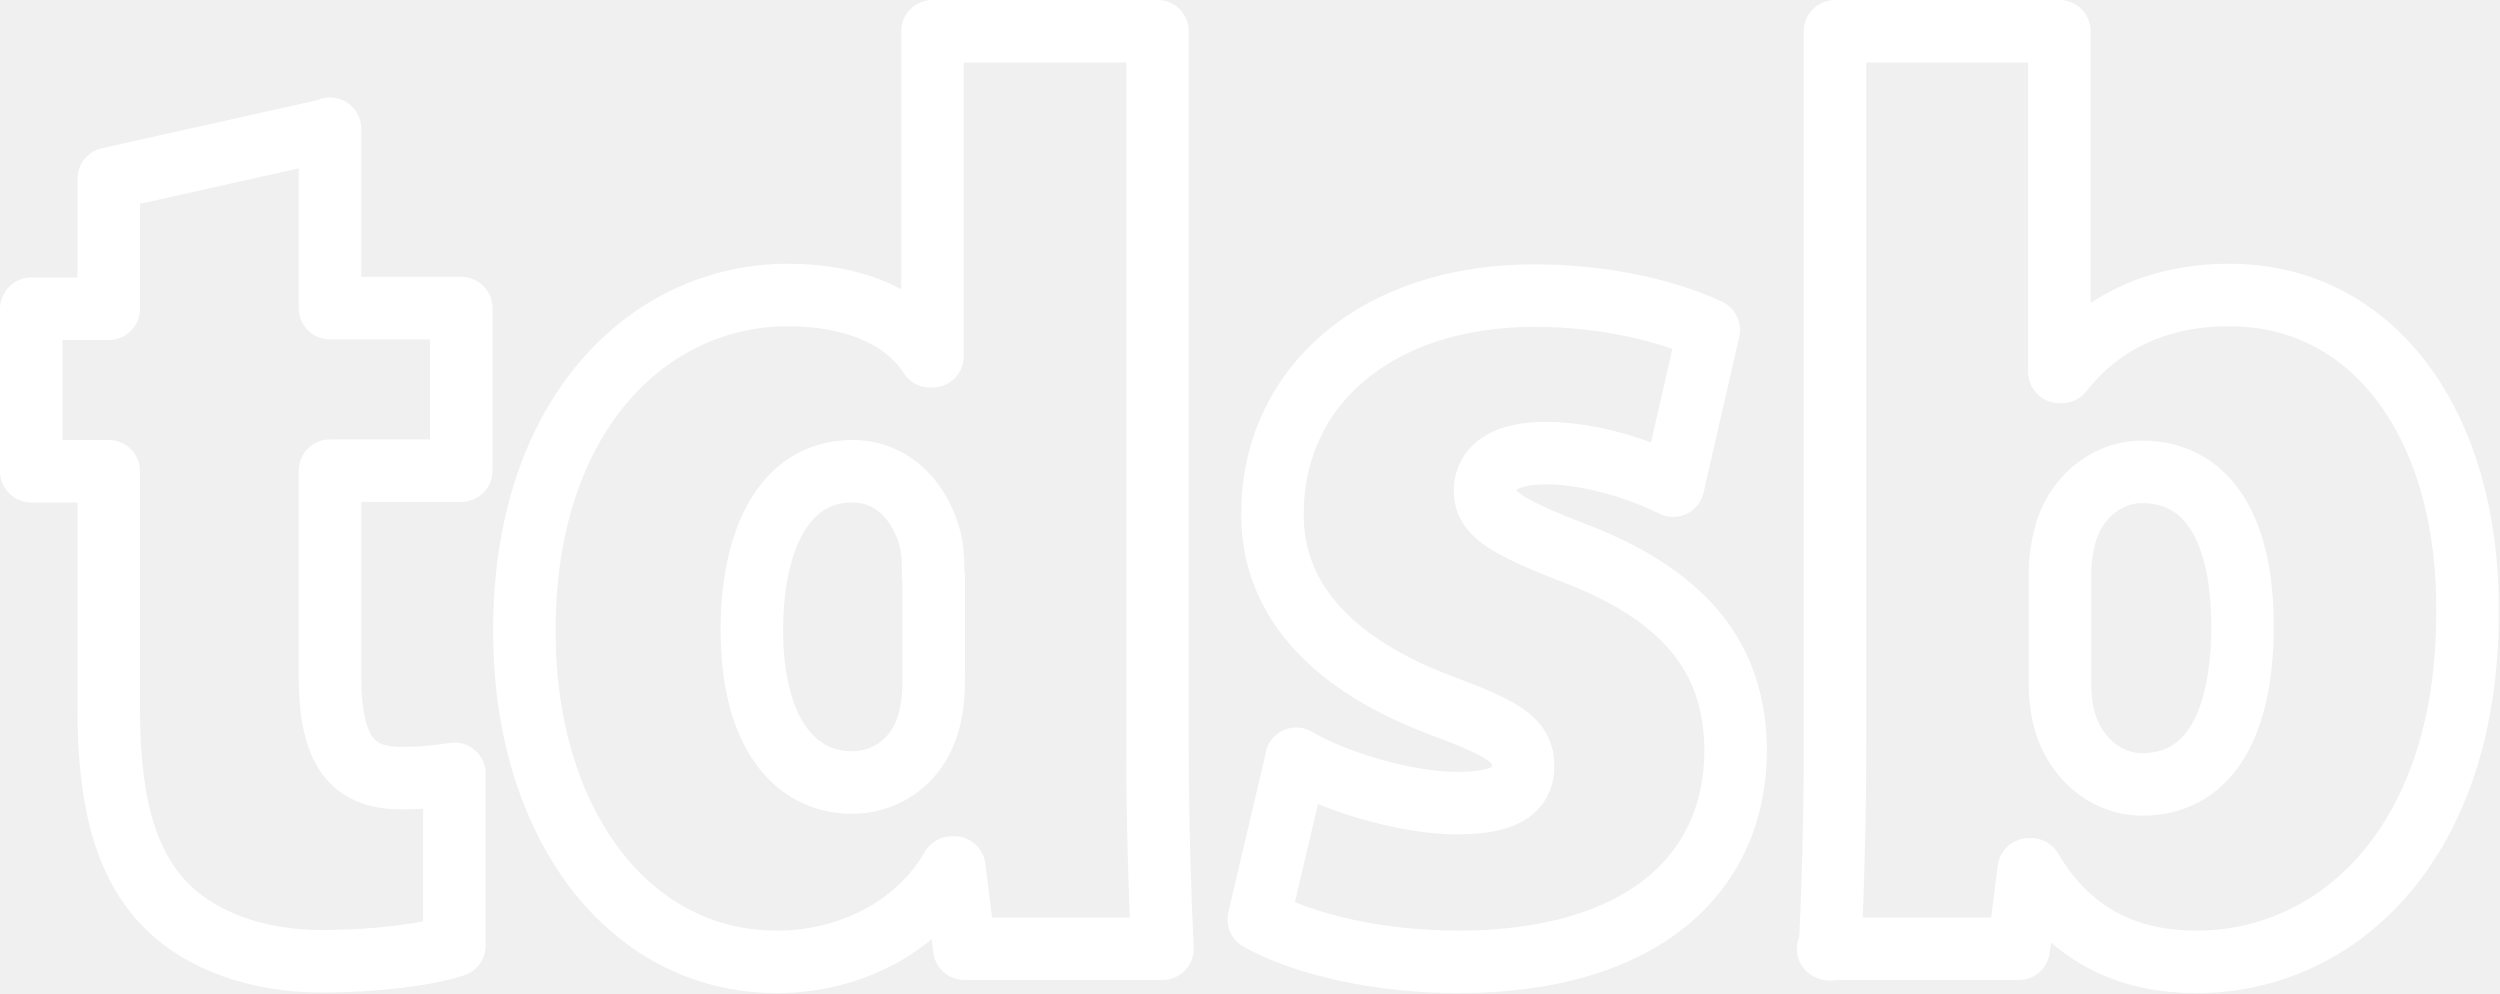
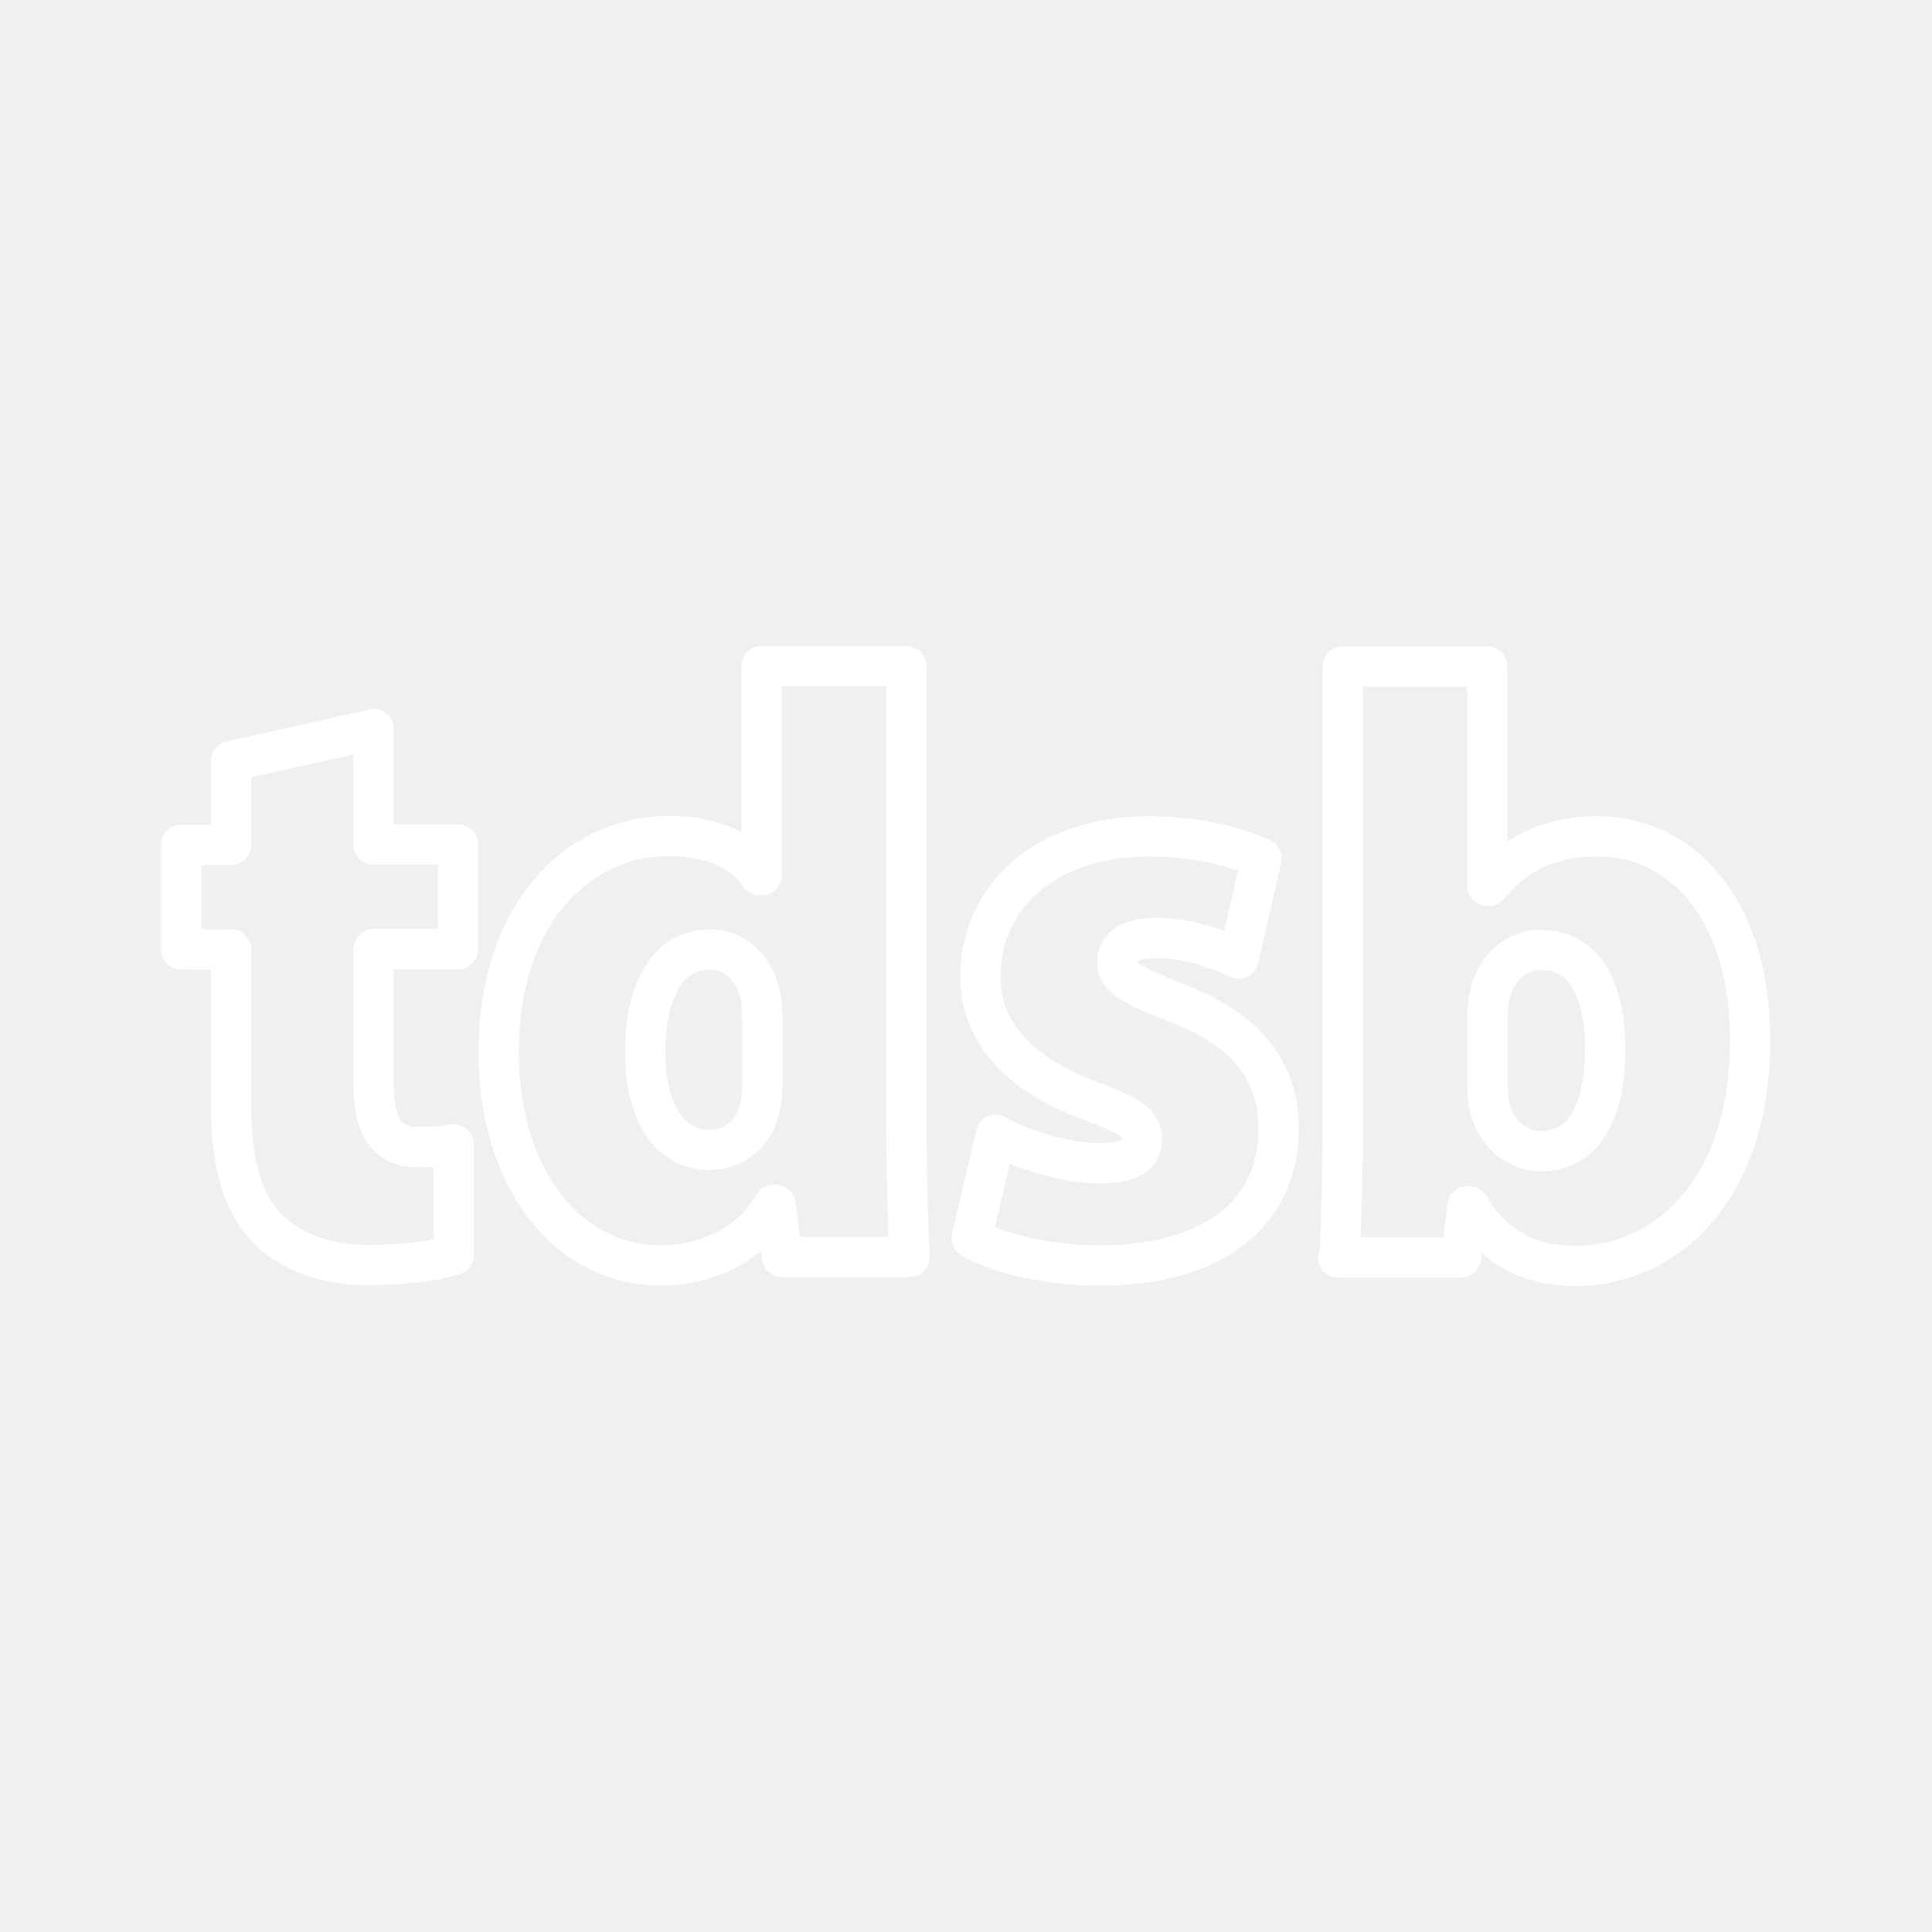
- <svg xmlns="http://www.w3.org/2000/svg" id="Layer_1" data-name="Layer 1" viewBox="0 0 40 15.9">
+ <svg xmlns="http://www.w3.org/2000/svg" id="Layer_1" data-name="Layer 1" viewBox="0 0 48 48">
  <defs>
    <style>
      .cls-1 {
        fill: none;
        stroke: #fff;
        stroke-linecap: round;
        stroke-linejoin: round;
      }
    </style>
  </defs>
-   <path class="cls-1" d="M5.28,2.06v2.87h2.1v2.6h-2.1v3.29c0,1.19.35,1.63,1.14,1.63.35,0,.62-.03.85-.07v2.75c-.43.14-1.22.25-2.13.25-1.03,0-1.9-.33-2.44-.85-.63-.61-.96-1.56-.96-3.16v-3.83H.5v-2.6h1.24v-2.08l3.54-.79Z" />
-   <path class="cls-1" d="M18.52.5v11.43c0,1.22.04,2.45.08,3.25h-3.17l-.16-1.3h-.04c-.59,1.02-1.72,1.51-2.8,1.51-2.39,0-4.04-2.24-4.04-5.28-.01-3.48,1.99-5.39,4.22-5.39,1.09,0,1.89.38,2.27.98h.04V.5h3.59ZM14.93,9.22c0-.16,0-.34-.03-.51-.13-.63-.58-1.17-1.26-1.17-1.12,0-1.61,1.14-1.61,2.54,0,1.66.7,2.44,1.6,2.44.62,0,1.1-.42,1.24-1.01.05-.19.07-.42.07-.67v-1.62Z" />
-   <path class="cls-1" d="M20.74,12.14c.54.33,1.71.71,2.57.71.74,0,1.06-.19,1.06-.59s-.26-.58-1.28-.96c-2.12-.79-2.74-1.99-2.73-3.08,0-2.01,1.63-3.49,4.19-3.49,1.15,0,2.15.25,2.79.55l-.57,2.49c-.46-.23-1.28-.52-2.03-.52-.64,0-.98.21-.98.61,0,.34.29.55,1.43.99,1.91.73,2.57,1.8,2.58,3.15,0,2.01-1.53,3.39-4.44,3.39-1.27,0-2.48-.28-3.19-.68l.6-2.55Z" />
-   <path class="cls-1" d="M29.28,15.19c.04-.78.08-2.03.08-3.25V.5h3.59v5.45h.04c.56-.72,1.44-1.23,2.68-1.23,2.34,0,3.84,2.13,3.81,5.09,0,3.65-2.05,5.58-4.34,5.58-.98,0-1.97-.34-2.64-1.48h-.04l-.16,1.27h-3.05ZM32.96,10.96c0,.22.03.41.07.56.16.58.64,1.03,1.25,1.03.99,0,1.6-.84,1.6-2.54,0-1.47-.51-2.46-1.61-2.46-.59,0-1.1.45-1.24,1.06-.04.16-.07.37-.07.54v1.82Z" />
+   <path class="cls-1" d="M9.28,18.11v2.87h2.1v2.6h-2.1v3.29c0,1.19.35,1.63,1.14,1.63.35,0,.62-.03.85-.07v2.75c-.43.14-1.22.25-2.13.25-1.03,0-1.9-.33-2.44-.85-.63-.61-.96-1.56-.96-3.16v-3.83h-1.24v-2.6h1.24v-2.08l3.54-.79Z" />
+   <path class="cls-1" d="M22.52,16.55v11.43c0,1.22.04,2.45.08,3.25h-3.17l-.16-1.3h-.04c-.59,1.02-1.72,1.51-2.8,1.51-2.39,0-4.04-2.24-4.04-5.28-.01-3.48,1.99-5.39,4.22-5.39,1.09,0,1.89.38,2.27.98h.04v-5.2h3.59ZM18.93,25.27c0-.16,0-.34-.03-.51-.13-.63-.58-1.17-1.26-1.17-1.12,0-1.61,1.14-1.61,2.54,0,1.66.7,2.44,1.6,2.44.62,0,1.1-.42,1.24-1.01.05-.19.07-.42.07-.67v-1.62Z" />
+   <path class="cls-1" d="M24.74,28.19c.54.33,1.71.71,2.57.71.74,0,1.06-.19,1.06-.59s-.26-.58-1.28-.96c-2.12-.79-2.74-1.99-2.73-3.08,0-2.01,1.63-3.49,4.19-3.49,1.15,0,2.15.25,2.79.55l-.57,2.49c-.46-.23-1.28-.52-2.03-.52-.64,0-.98.21-.98.61,0,.34.29.55,1.43.99,1.91.73,2.57,1.8,2.58,3.15,0,2.01-1.53,3.39-4.44,3.39-1.27,0-2.48-.28-3.19-.68l.6-2.55Z" />
+   <path class="cls-1" d="M33.28,31.24c.04-.78.08-2.03.08-3.25v-11.43h3.59v5.45h.04c.56-.72,1.44-1.23,2.68-1.23,2.34,0,3.84,2.13,3.81,5.09,0,3.65-2.05,5.58-4.34,5.58-.98,0-1.97-.34-2.64-1.48h-.04l-.16,1.27h-3.05ZM36.96,27.01c0,.22.03.41.07.56.16.58.64,1.03,1.25,1.03.99,0,1.6-.84,1.6-2.54,0-1.47-.51-2.46-1.61-2.46-.59,0-1.1.45-1.24,1.06-.04.16-.07.37-.07.54v1.82Z" />
</svg>
